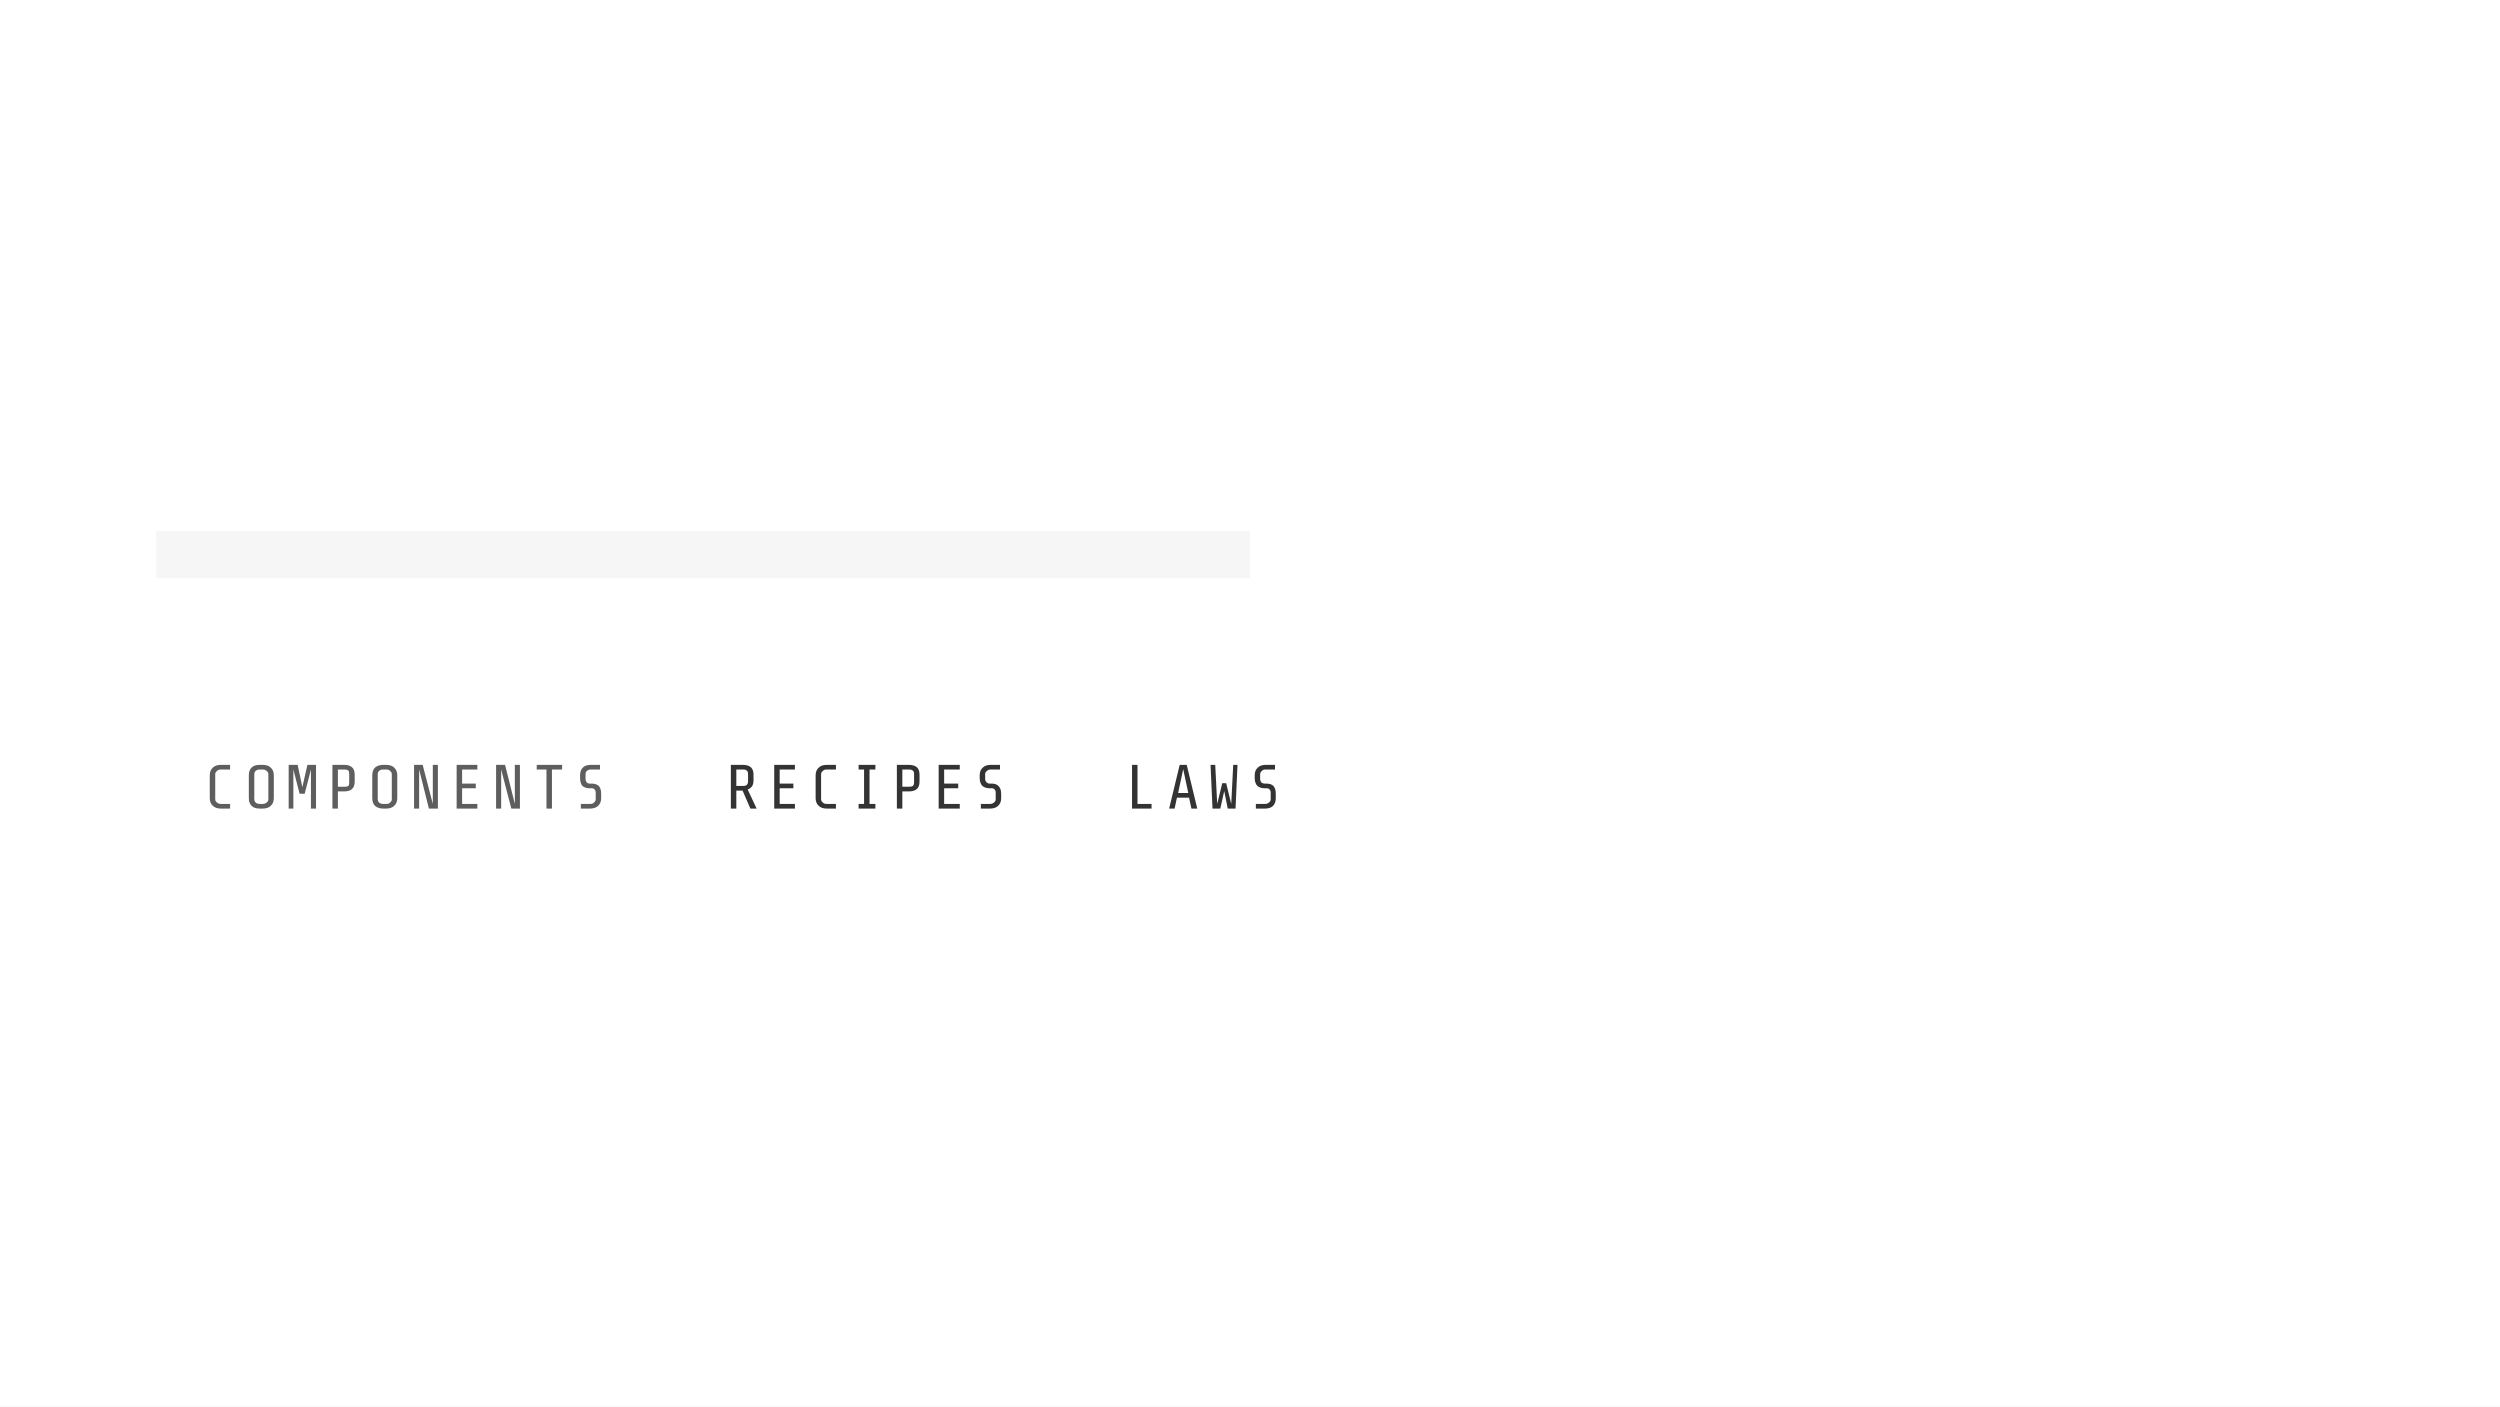
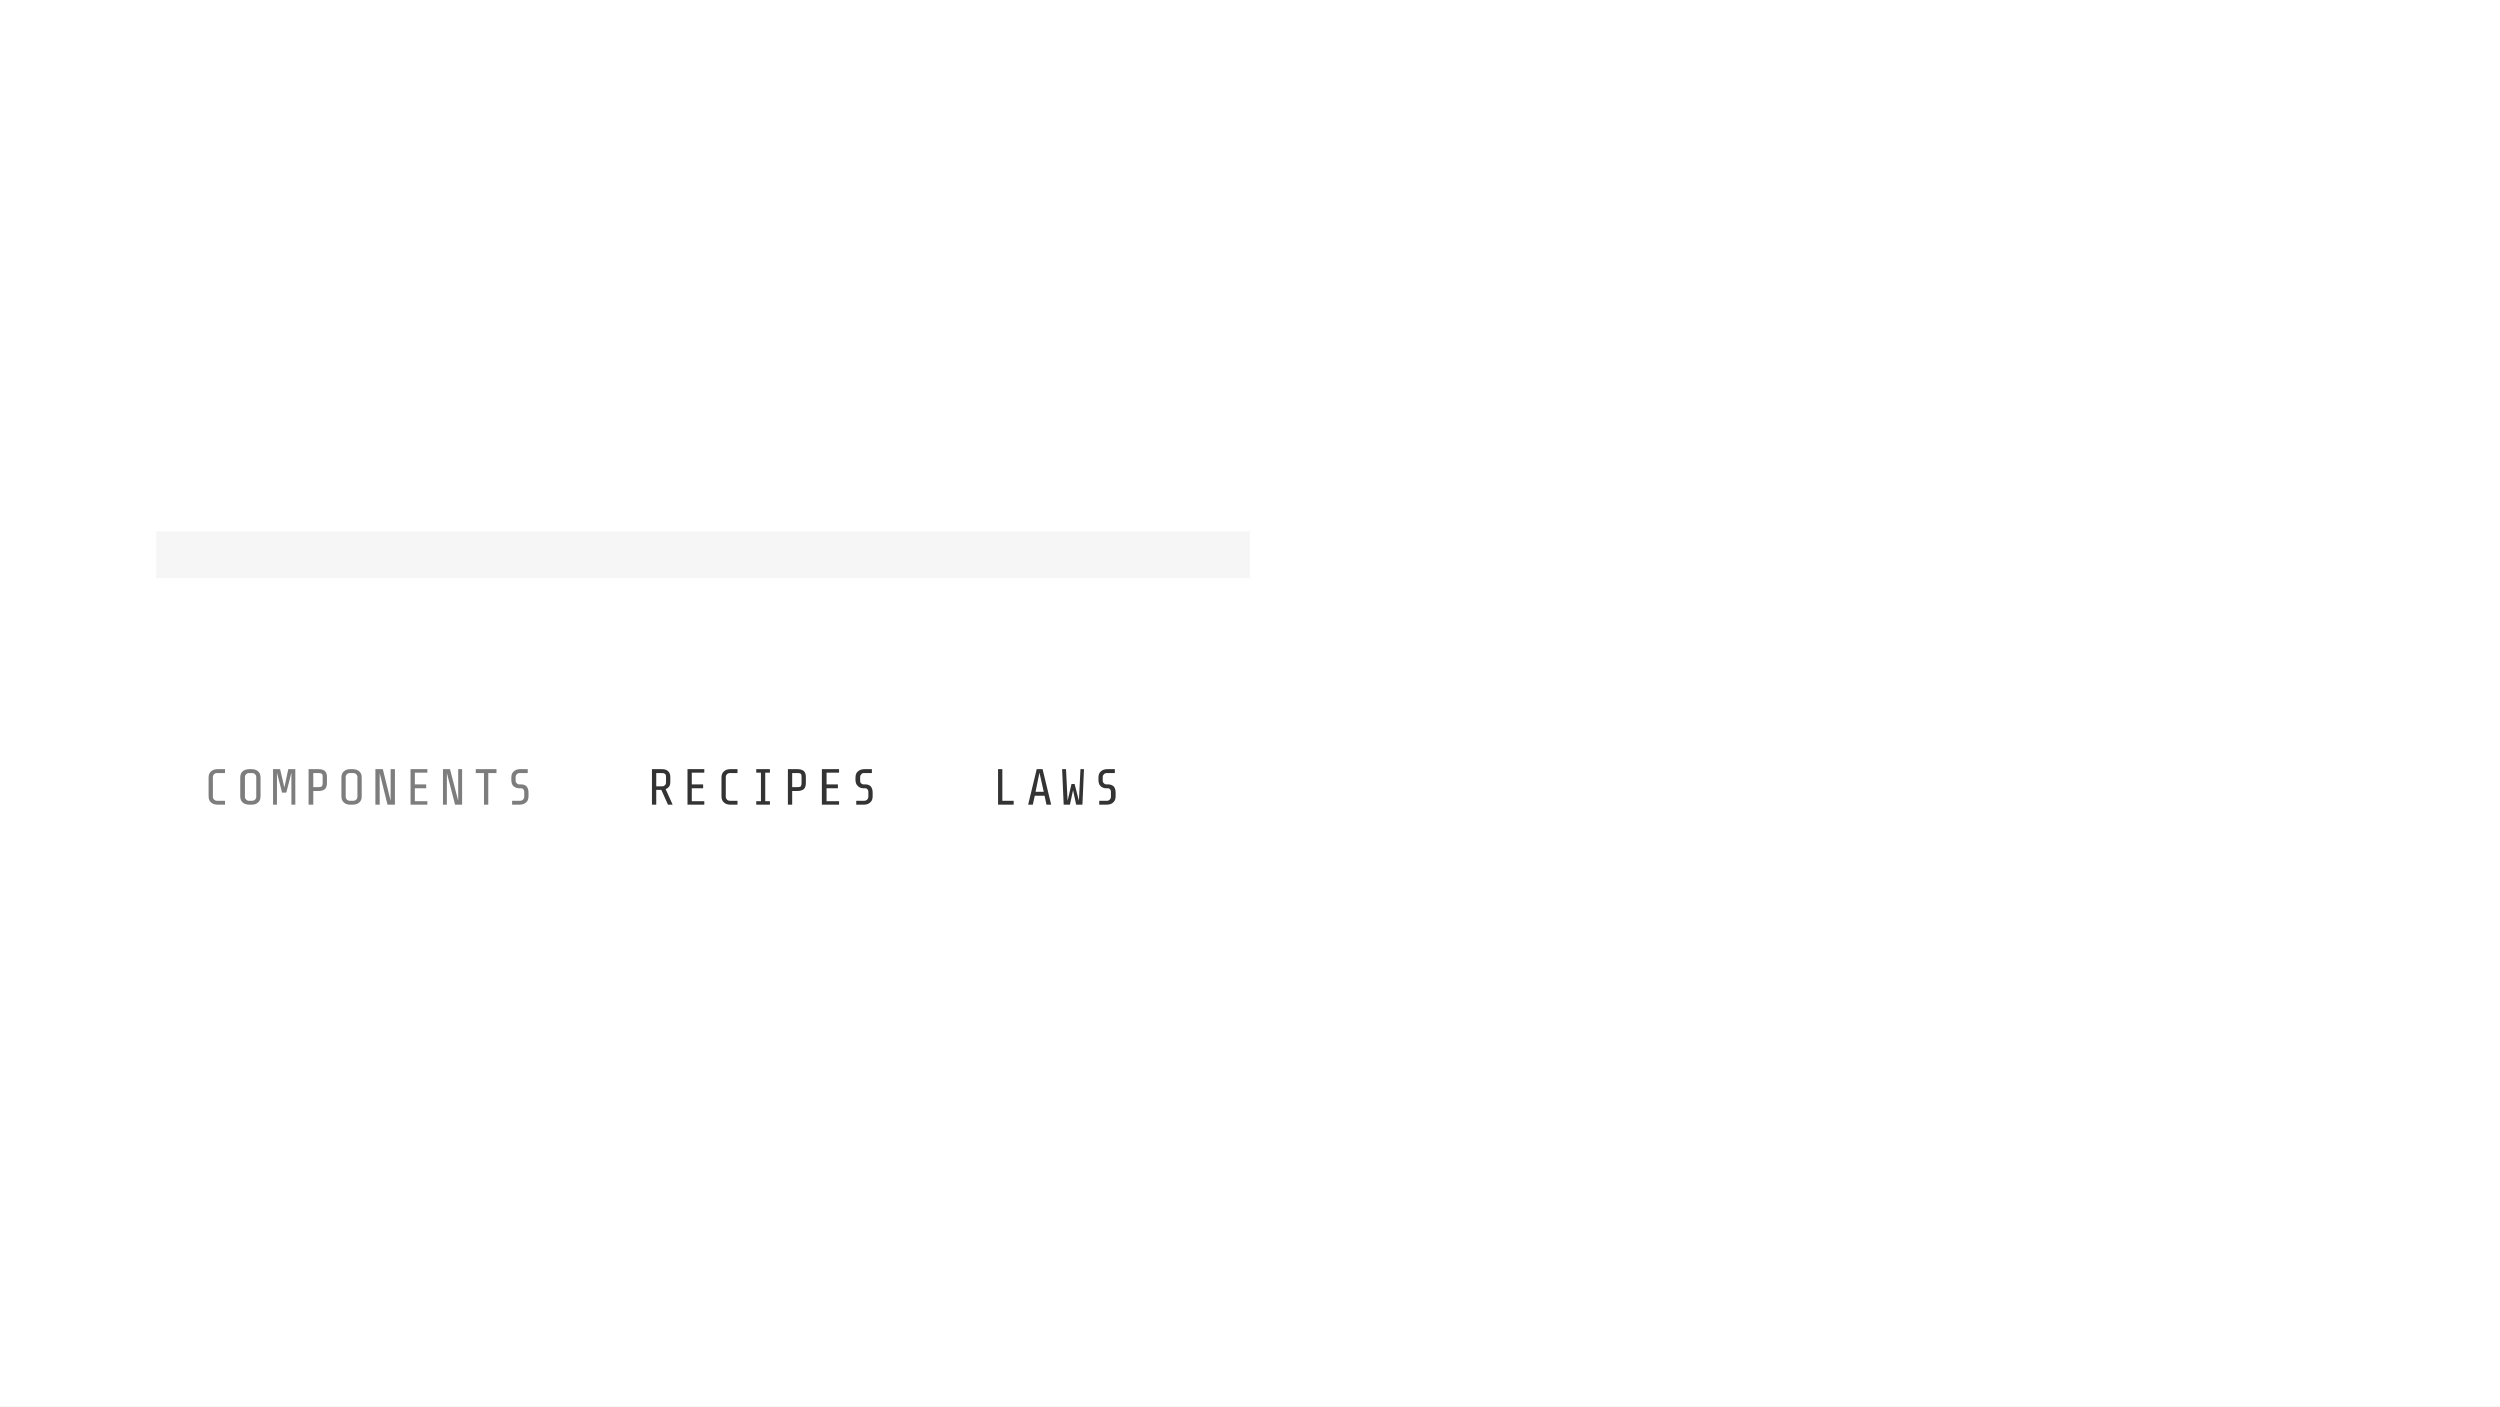
<svg xmlns="http://www.w3.org/2000/svg" width="640" height="360" viewBox="0 0 640 360">
  <mask id="satori_om-id">
    <rect x="0" y="0" width="640" height="360" fill="#fff" />
  </mask>
  <rect x="0" y="0" width="640" height="360" fill="rgba(255,255,255,1)" />
  <mask id="satori_om-id-0">
    <rect x="0" y="0" width="640" height="360" fill="#fff" />
  </mask>
  <mask id="satori_om-id-0-0">
    <rect x="0" y="0" width="640" height="360" fill="#fff" />
  </mask>
  <rect x="0" y="0" width="640" height="360" fill="rgba(255,255,255,1)" />
  <mask id="satori_om-id-0-1">
    <rect x="0" y="0" width="640" height="0" fill="#fff" />
  </mask>
  <rect x="0" y="0" width="640" height="0" fill="rgba(0,0,0,1)" />
  <mask id="satori_om-id-0-2">
    <rect x="640" y="0" width="0" height="360" fill="#fff" />
  </mask>
  <rect x="640" y="0" width="0" height="360" fill="rgba(0,0,0,1)" />
  <mask id="satori_om-id-0-3">
    <rect x="0" y="360" width="640" height="0" fill="#fff" />
  </mask>
  <rect x="0" y="360" width="640" height="0" fill="rgba(0,0,0,1)" />
  <mask id="satori_om-id-0-4">
    <rect x="0" y="0" width="0" height="360" fill="#fff" />
  </mask>
  <rect x="0" y="0" width="0" height="360" fill="rgba(0,0,0,1)" />
  <mask id="satori_om-id-1">
    <rect x="40" y="136" width="280" height="12" fill="#fff" />
  </mask>
  <g opacity="0.6" />
  <mask id="satori_om-id-1-0">
    <rect x="40" y="136" width="280" height="12" fill="#fff" />
  </mask>
  <rect x="40" y="136" width="280" height="12" fill="rgba(240,240,240,1)" fill-opacity="0.6" />
  <mask id="satori_om-id-1-1">
    <rect x="40" y="136" width="280" height="0" fill="#fff" />
  </mask>
  <rect x="40" y="136" width="280" height="0" fill="rgba(0,0,0,1)" fill-opacity="0.6" />
  <mask id="satori_om-id-1-2">
    <rect x="320" y="136" width="0" height="12" fill="#fff" />
  </mask>
  <rect x="320" y="136" width="0" height="12" fill="rgba(0,0,0,1)" fill-opacity="0.6" />
  <mask id="satori_om-id-1-3">
    <rect x="40" y="148" width="280" height="0" fill="#fff" />
  </mask>
  <rect x="40" y="148" width="280" height="0" fill="rgba(0,0,0,1)" fill-opacity="0.6" />
  <mask id="satori_om-id-1-4">
    <rect x="40" y="136" width="0" height="12" fill="#fff" />
  </mask>
  <rect x="40" y="136" width="0" height="12" fill="rgba(0,0,0,1)" fill-opacity="0.6" />
  <mask id="satori_om-id-2">
-     <rect x="52" y="193" width="106" height="18" fill="#fff" />
+     <rect x="52" y="194" width="86" height="15" fill="#fff" />
  </mask>
  <g>
-     <path fill="rgba(94,94,94,1)" d="M56.6 207Q55.2 207 54.5 206.3Q53.7 205.6 53.7 204.3L53.7 204.3L53.7 198.5Q53.7 197.2 54.5 196.5Q55.2 195.8 56.6 195.8L56.6 195.8L58.9 195.8L58.9 197.0L56.5 197.0Q55.9 197.0 55.5 197.4Q55.1 197.7 55.1 198.2L55.1 198.2L55.1 204.6Q55.1 205.1 55.5 205.4Q55.9 205.8 56.5 205.8L56.5 205.8L58.9 205.8L58.9 207L56.6 207ZM70.1 204.3Q70.1 205.6 69.3 206.3Q68.6 207 67.2 207L67.2 207L66.5 207Q65.1 207 64.4 206.3Q63.7 205.6 63.7 204.3L63.7 204.3L63.7 198.5Q63.7 197.2 64.4 196.5Q65.1 195.8 66.5 195.8L66.5 195.8L67.2 195.8Q68.6 195.8 69.3 196.5Q70.1 197.2 70.1 198.5L70.1 198.5L70.1 204.3ZM68.7 198.2Q68.7 197.7 68.3 197.4Q67.9 197.0 67.3 197.0L67.3 197.0L66.4 197.0Q65.8 197.0 65.4 197.4Q65.1 197.7 65.1 198.2L65.1 198.2L65.1 204.6Q65.1 205.1 65.4 205.4Q65.8 205.8 66.4 205.8L66.4 205.8L67.3 205.8Q67.9 205.8 68.3 205.4Q68.7 205.1 68.7 204.6L68.7 204.6L68.7 198.2ZM79.6 197.0L78.0 203.2L76.7 203.2L75.1 197.0L75.1 207L73.9 207L73.9 195.8L76.2 195.8L77.4 201.5L78.7 195.8L80.9 195.8L80.9 207L79.6 207L79.6 197.0ZM90.8 200.1Q90.8 201.4 90.1 202.0Q89.5 202.6 88.1 202.6L88.1 202.6L86.5 202.6L86.5 207L85.1 207L85.1 195.8L88.1 195.8Q89.4 195.8 90.1 196.4Q90.8 197 90.8 198.3L90.8 198.3L90.8 200.1ZM89.4 198.2Q89.4 197.5 89.2 197.3Q88.9 197 88.3 197L88.3 197L86.5 197L86.5 201.4L88.3 201.4Q88.9 201.4 89.2 201.2Q89.4 200.9 89.4 200.3L89.4 200.3L89.4 198.2ZM101.7 204.3Q101.7 205.6 100.9 206.3Q100.2 207 98.8 207L98.8 207L98.2 207Q96.8 207 96.0 206.3Q95.3 205.6 95.3 204.3L95.3 204.3L95.3 198.5Q95.3 197.2 96.0 196.5Q96.8 195.8 98.2 195.8L98.2 195.8L98.8 195.8Q100.2 195.8 100.9 196.5Q101.7 197.2 101.7 198.5L101.7 198.5L101.7 204.3ZM100.3 198.2Q100.3 197.7 99.9 197.4Q99.6 197.0 99.0 197.0L99.0 197.0L98.0 197.0Q97.4 197.0 97.0 197.4Q96.7 197.7 96.7 198.2L96.7 198.2L96.7 204.6Q96.7 205.1 97.0 205.4Q97.4 205.8 98.0 205.8L98.0 205.8L99.0 205.8Q99.6 205.8 99.9 205.4Q100.3 205.1 100.3 204.6L100.3 204.6L100.3 198.2ZM107.3 197.0L107.3 207L106.0 207L106.0 195.8L108.2 195.8L110.8 205.8L110.8 195.8L112.1 195.8L112.1 207L109.8 207L107.3 197.0ZM116.9 195.8L122.2 195.8L122.2 197.0L118.3 197.0L118.3 200.6L121.8 200.6L121.8 201.8L118.3 201.8L118.3 205.8L122.2 205.8L122.2 207L116.9 207L116.9 195.8ZM128.3 197.0L128.3 207L127.0 207L127.0 195.8L129.3 195.8L131.8 205.8L131.8 195.8L133.1 195.8L133.1 207L130.9 207L128.3 197.0ZM141.3 207L139.9 207L139.9 197.0L137.4 197.0L137.4 195.8L143.9 195.8L143.9 197.0L141.3 197.0L141.3 207ZM153.9 204.3Q153.9 205.6 153.1 206.3Q152.4 207 151.0 207L151.0 207L148.7 207L148.7 205.8L151.2 205.8Q151.8 205.8 152.1 205.4Q152.5 205.1 152.5 204.6L152.5 204.6L152.5 202.9Q152.5 202.4 152.2 202.1Q152.0 201.8 151.5 201.8L151.5 201.8L151.0 201.8Q149.8 201.8 149.1 201.2Q148.5 200.5 148.5 199.1L148.5 199.1L148.5 198.5Q148.5 197.2 149.2 196.5Q149.9 195.8 151.3 195.8L151.3 195.8L153.6 195.8L153.6 197.0L151.2 197.0Q150.6 197.0 150.2 197.4Q149.9 197.7 149.9 198.2L149.9 198.2L149.9 199.4Q149.9 199.9 150.2 200.3Q150.5 200.6 151.0 200.6L151.0 200.6L151.5 200.6Q152.6 200.6 153.3 201.2Q153.9 201.9 153.9 203.2L153.9 203.2L153.9 204.3Z " />
+     <path fill="rgba(125,125,125,1)" d="M55.8 206Q54.6 206 54.0 205.4Q53.4 204.9 53.4 203.8L53.4 203.8L53.4 199.1Q53.4 198.0 54.0 197.5Q54.6 196.9 55.8 196.9L55.8 196.9L57.6 196.9L57.6 197.9L55.6 197.9Q55.1 197.9 54.8 198.2Q54.5 198.5 54.5 198.9L54.5 198.9L54.5 204.0Q54.5 204.4 54.8 204.7Q55.1 205.0 55.6 205.0L55.6 205.0L57.6 205.0L57.6 206L55.8 206ZM66.7 203.8Q66.7 204.9 66.1 205.4Q65.5 206 64.4 206L64.4 206L63.9 206Q62.7 206 62.1 205.4Q61.5 204.9 61.5 203.8L61.5 203.8L61.5 199.1Q61.5 198.0 62.1 197.5Q62.7 196.9 63.9 196.9L63.9 196.9L64.4 196.9Q65.5 196.9 66.1 197.5Q66.7 198.0 66.7 199.1L66.7 199.1L66.7 203.8ZM65.6 198.9Q65.6 198.5 65.3 198.2Q65.0 197.9 64.5 197.9L64.5 197.9L63.7 197.9Q63.3 197.9 63.0 198.2Q62.7 198.5 62.7 198.9L62.7 198.9L62.7 204.0Q62.7 204.4 63.0 204.7Q63.3 205.0 63.7 205.0L63.7 205.0L64.5 205.0Q65.0 205.0 65.3 204.7Q65.6 204.4 65.6 204.0L65.6 204.0L65.6 198.9ZM74.6 197.8L73.3 202.9L72.2 202.9L70.9 197.8L70.9 206L69.9 206L69.9 196.9L71.7 196.9L72.8 201.6L73.8 196.9L75.6 196.9L75.6 206L74.6 206L74.6 197.8ZM83.7 200.4Q83.7 201.5 83.2 202.0Q82.6 202.5 81.5 202.5L81.5 202.5L80.2 202.5L80.2 206L79.0 206L79.0 196.9L81.5 196.9Q82.6 196.9 83.2 197.4Q83.7 197.9 83.7 198.9L83.7 198.9L83.7 200.4ZM82.6 198.8Q82.6 198.3 82.4 198.1Q82.1 197.9 81.6 197.9L81.6 197.9L80.2 197.9L80.2 201.5L81.6 201.5Q82.1 201.5 82.4 201.3Q82.6 201.0 82.6 200.5L82.6 200.5L82.6 198.8ZM92.6 203.8Q92.6 204.9 92.0 205.4Q91.4 206 90.2 206L90.2 206L89.7 206Q88.6 206 88.0 205.4Q87.4 204.9 87.4 203.8L87.4 203.8L87.4 199.1Q87.4 198.0 88.0 197.5Q88.6 196.9 89.7 196.9L89.7 196.9L90.2 196.9Q91.4 196.9 92.0 197.5Q92.6 198.0 92.6 199.1L92.6 199.1L92.6 203.8ZM91.5 198.9Q91.5 198.5 91.2 198.2Q90.9 197.9 90.4 197.9L90.4 197.9L89.6 197.9Q89.1 197.9 88.8 198.2Q88.5 198.5 88.5 198.9L88.5 198.9L88.5 204.0Q88.5 204.4 88.8 204.7Q89.1 205.0 89.6 205.0L89.6 205.0L90.4 205.0Q90.9 205.0 91.2 204.7Q91.5 204.4 91.5 204.0L91.5 204.0L91.5 198.9ZM97.2 197.9L97.2 206L96.1 206L96.1 196.9L98.0 196.9L100.0 205.0L100.0 196.9L101.1 196.9L101.1 206L99.2 206L97.2 197.9ZM105.1 196.9L109.4 196.9L109.4 197.8L106.2 197.8L106.2 200.8L109.1 200.8L109.1 201.8L106.2 201.8L106.2 205.1L109.4 205.1L109.4 206L105.1 206L105.1 196.9ZM114.4 197.9L114.4 206L113.4 206L113.4 196.9L115.2 196.9L117.3 205.0L117.3 196.9L118.3 196.9L118.3 206L116.5 206L114.4 197.9ZM125.0 206L123.9 206L123.9 197.9L121.8 197.9L121.8 196.9L127.1 196.9L127.1 197.9L125.0 197.9L125.0 206ZM135.3 203.8Q135.3 204.9 134.7 205.4Q134.1 206 132.9 206L132.9 206L131.1 206L131.1 205.0L133.1 205.0Q133.6 205.0 133.9 204.7Q134.2 204.4 134.2 204.0L134.2 204.0L134.2 202.7Q134.2 202.3 134.0 202.1Q133.8 201.8 133.3 201.8L133.3 201.8L133.0 201.8Q132.0 201.8 131.4 201.2Q130.9 200.7 130.9 199.6L130.9 199.6L130.9 199.1Q130.9 198.0 131.5 197.5Q132.1 196.9 133.2 196.9L133.2 196.9L135.1 196.9L135.1 197.9L133.1 197.9Q132.6 197.9 132.3 198.2Q132.0 198.5 132.0 198.9L132.0 198.9L132.0 199.9Q132.0 200.3 132.3 200.5Q132.5 200.8 132.9 200.8L132.9 200.8L133.3 200.8Q134.3 200.8 134.8 201.3Q135.3 201.9 135.3 202.9L135.3 202.9L135.3 203.8Z " />
  </g>
  <mask id="satori_om-id-3">
-     <rect x="186" y="193" width="74" height="18" fill="#fff" />
+     <rect x="166" y="194" width="60" height="15" fill="#fff" />
  </mask>
  <g>
-     <path fill="rgba(51,51,51,1)" d="M190.1 202.4L188.5 202.4L188.5 207L187.1 207L187.1 195.8L190.1 195.8Q191.5 195.8 192.2 196.4Q192.9 197 192.9 198.3L192.9 198.3L192.9 199.8Q192.9 201.6 191.4 202.1L191.4 202.1L193.7 207L192.1 207L190.1 202.4ZM191.5 198.2Q191.5 197.5 191.2 197.3Q190.9 197 190.3 197L190.3 197L188.5 197L188.5 201.2L190.3 201.2Q190.9 201.2 191.2 200.9Q191.5 200.6 191.5 200.0L191.5 200.0L191.5 198.2ZM198.2 195.8L203.5 195.8L203.5 197.0L199.6 197.0L199.6 200.6L203.1 200.6L203.1 201.8L199.6 201.8L199.6 205.8L203.5 205.8L203.5 207L198.2 207L198.2 195.8ZM211.7 207Q210.3 207 209.6 206.3Q208.8 205.6 208.8 204.3L208.8 204.3L208.8 198.5Q208.8 197.2 209.6 196.5Q210.3 195.8 211.7 195.8L211.7 195.8L214.0 195.8L214.0 197.0L211.5 197.0Q211.0 197.0 210.6 197.4Q210.2 197.7 210.2 198.2L210.2 198.2L210.2 204.6Q210.2 205.1 210.6 205.4Q211.0 205.8 211.5 205.8L211.5 205.8L214.0 205.8L214.0 207L211.7 207ZM219.8 205.8L221.2 205.8L221.2 197.0L219.8 197.0L219.8 195.8L224.1 195.8L224.1 197.0L222.6 197.0L222.6 205.8L224.1 205.8L224.1 207L219.8 207L219.8 205.8ZM235.4 200.1Q235.4 201.4 234.7 202.0Q234.0 202.6 232.7 202.6L232.7 202.6L231.0 202.6L231.0 207L229.6 207L229.6 195.8L232.6 195.8Q234.0 195.8 234.7 196.4Q235.4 197 235.4 198.3L235.4 198.3L235.4 200.1ZM234.0 198.2Q234.0 197.5 233.7 197.3Q233.4 197 232.8 197L232.8 197L231.0 197L231.0 201.4L232.8 201.4Q233.4 201.4 233.7 201.2Q234.0 200.9 234.0 200.3L234.0 200.3L234.0 198.2ZM240.3 195.8L245.7 195.8L245.7 197.0L241.7 197.0L241.7 200.6L245.3 200.6L245.3 201.8L241.7 201.8L241.7 205.8L245.7 205.8L245.7 207L240.3 207L240.3 195.8ZM256.3 204.3Q256.3 205.6 255.5 206.3Q254.8 207 253.4 207L253.4 207L251.1 207L251.1 205.8L253.5 205.8Q254.1 205.8 254.5 205.4Q254.9 205.1 254.9 204.6L254.9 204.6L254.9 202.9Q254.9 202.4 254.6 202.1Q254.4 201.8 253.9 201.8L253.9 201.8L253.4 201.8Q252.2 201.8 251.5 201.2Q250.8 200.5 250.8 199.1L250.8 199.1L250.8 198.5Q250.8 197.2 251.6 196.5Q252.3 195.8 253.7 195.8L253.7 195.8L256.0 195.8L256.0 197.0L253.6 197.0Q253.0 197.0 252.6 197.4Q252.2 197.7 252.2 198.2L252.2 198.2L252.2 199.4Q252.2 199.9 252.6 200.3Q252.9 200.6 253.4 200.6L253.4 200.6L253.9 200.6Q255.0 200.6 255.6 201.2Q256.3 201.9 256.3 203.2L256.3 203.2L256.3 204.3Z " />
+     <path fill="rgba(51,51,51,1)" d="M169.3 202.2L168.0 202.2L168.0 206L166.9 206L166.9 196.9L169.4 196.9Q170.5 196.9 171.0 197.4Q171.6 197.9 171.6 198.9L171.6 198.9L171.6 200.2Q171.6 201.6 170.4 202.0L170.4 202.0L172.2 206L171.0 206L169.3 202.2ZM170.5 198.8Q170.5 198.3 170.2 198.1Q170.0 197.9 169.5 197.9L169.5 197.9L168.0 197.9L168.0 201.3L169.5 201.3Q170.0 201.3 170.2 201.0Q170.5 200.8 170.5 200.3L170.5 200.3L170.5 198.8ZM176.0 196.9L180.3 196.9L180.3 197.8L177.1 197.8L177.1 200.8L180.0 200.8L180.0 201.8L177.1 201.8L177.1 205.1L180.3 205.1L180.3 206L176.0 206L176.0 196.9ZM187.0 206Q185.9 206 185.3 205.4Q184.7 204.9 184.7 203.8L184.7 203.8L184.7 199.1Q184.7 198.0 185.3 197.5Q185.9 196.9 187.0 196.9L187.0 196.9L188.8 196.9L188.8 197.9L186.9 197.9Q186.4 197.9 186.1 198.2Q185.8 198.5 185.8 198.9L185.8 198.9L185.8 204.0Q185.8 204.4 186.1 204.7Q186.4 205.0 186.9 205.0L186.9 205.0L188.8 205.0L188.8 206L187.0 206ZM193.6 205.1L194.8 205.1L194.8 197.8L193.6 197.8L193.6 196.9L197.1 196.9L197.1 197.8L195.9 197.8L195.9 205.1L197.1 205.1L197.1 206L193.6 206L193.6 205.1ZM206.3 200.4Q206.3 201.5 205.8 202.0Q205.2 202.5 204.1 202.5L204.1 202.5L202.8 202.5L202.8 206L201.7 206L201.7 196.9L204.1 196.9Q205.2 196.9 205.8 197.4Q206.3 197.9 206.3 198.9L206.3 198.9L206.3 200.4ZM205.2 198.8Q205.2 198.3 205.0 198.1Q204.8 197.9 204.3 197.9L204.3 197.9L202.8 197.9L202.8 201.5L204.3 201.5Q204.8 201.5 205.0 201.3Q205.2 201.0 205.2 200.5L205.2 200.5L205.2 198.8ZM210.4 196.9L214.8 196.9L214.8 197.8L211.6 197.8L211.6 200.8L214.5 200.8L214.5 201.8L211.6 201.8L211.6 205.1L214.8 205.1L214.8 206L210.4 206L210.4 196.9ZM223.4 203.8Q223.4 204.9 222.8 205.4Q222.2 206 221.1 206L221.1 206L219.2 206L219.2 205.0L221.2 205.0Q221.7 205.0 222.0 204.7Q222.3 204.4 222.3 204.0L222.3 204.0L222.3 202.7Q222.3 202.3 222.1 202.1Q221.9 201.8 221.5 201.8L221.5 201.8L221.1 201.8Q220.1 201.8 219.6 201.2Q219.0 200.7 219.0 199.6L219.0 199.6L219.0 199.1Q219.0 198.0 219.6 197.5Q220.2 196.9 221.4 196.9L221.4 196.9L223.2 196.9L223.2 197.9L221.2 197.9Q220.7 197.9 220.5 198.2Q220.2 198.5 220.2 198.9L220.2 198.9L220.2 199.9Q220.2 200.3 220.4 200.5Q220.7 200.8 221.1 200.8L221.1 200.8L221.5 200.8Q222.4 200.8 222.9 201.3Q223.4 201.9 223.4 202.9L223.4 202.9L223.4 203.8Z " />
  </g>
  <mask id="satori_om-id-4">
-     <rect x="288" y="193" width="42" height="18" fill="#fff" />
+     <rect x="254" y="194" width="34" height="15" fill="#fff" />
  </mask>
  <g>
-     <path fill="rgba(51,51,51,1)" d="M289.8 195.8L291.2 195.8L291.2 205.8L294.8 205.8L294.8 207L289.8 207L289.8 195.8ZM304.4 204.2L301.3 204.2L300.7 207L299.3 207L302.0 195.8L303.8 195.8L306.5 207L305.0 207L304.4 204.2ZM301.6 203.0L304.2 203.0L302.9 196.9L301.6 203.0ZM314.3 207L313.4 202.5L312.4 207L310.4 207L309.9 195.8L311.1 195.8L311.6 205.8L312.9 200.5L313.9 200.5L315.2 205.8L315.7 195.8L316.8 195.8L316.3 207L314.3 207ZM326.6 204.3Q326.6 205.6 325.9 206.3Q325.2 207 323.8 207L323.8 207L321.5 207L321.5 205.8L323.9 205.8Q324.5 205.8 324.9 205.4Q325.3 205.1 325.3 204.6L325.3 204.6L325.3 202.9Q325.3 202.4 325.0 202.1Q324.8 201.8 324.3 201.8L324.3 201.8L323.8 201.8Q322.6 201.8 321.9 201.2Q321.2 200.5 321.2 199.1L321.2 199.1L321.2 198.5Q321.2 197.2 322.0 196.5Q322.7 195.8 324.1 195.8L324.1 195.8L326.4 195.8L326.4 197.0L323.9 197.0Q323.3 197.0 323.0 197.4Q322.6 197.7 322.6 198.2L322.6 198.2L322.6 199.4Q322.6 199.9 322.9 200.3Q323.3 200.6 323.8 200.6L323.8 200.6L324.2 200.6Q325.4 200.6 326.0 201.2Q326.6 201.9 326.6 203.2L326.6 203.2L326.6 204.3Z " />
+     <path fill="rgba(51,51,51,1)" d="M255.5 196.9L256.6 196.9L256.6 205.0L259.5 205.0L259.5 206L255.5 206L255.5 196.9ZM267.4 203.7L264.9 203.7L264.4 206L263.2 206L265.4 196.9L266.9 196.9L269.1 206L267.9 206L267.4 203.7ZM265.1 202.7L267.2 202.7L266.1 197.8L265.1 202.7ZM275.5 206L274.7 202.3L273.9 206L272.3 206L271.9 196.9L272.9 196.9L273.3 205.0L274.3 200.7L275.1 200.7L276.2 205.0L276.6 196.9L277.5 196.9L277.1 206L275.5 206ZM285.6 203.8Q285.6 204.9 285.0 205.4Q284.4 206 283.2 206L283.2 206L281.4 206L281.4 205.0L283.4 205.0Q283.8 205.0 284.1 204.7Q284.4 204.4 284.4 204.0L284.4 204.0L284.4 202.7Q284.4 202.3 284.2 202.1Q284.0 201.8 283.6 201.8L283.6 201.8L283.2 201.8Q282.3 201.8 281.7 201.2Q281.2 200.7 281.2 199.6L281.2 199.6L281.2 199.1Q281.2 198.0 281.8 197.5Q282.4 196.9 283.5 196.9L283.5 196.9L285.4 196.9L285.4 197.9L283.4 197.9Q282.9 197.9 282.6 198.2Q282.3 198.5 282.3 198.9L282.3 198.9L282.3 199.9Q282.3 200.3 282.6 200.5Q282.8 200.8 283.2 200.8L283.2 200.8L283.6 200.8Q284.5 200.8 285.1 201.3Q285.6 201.9 285.6 202.9L285.6 202.9L285.6 203.8Z " />
  </g>
</svg>
